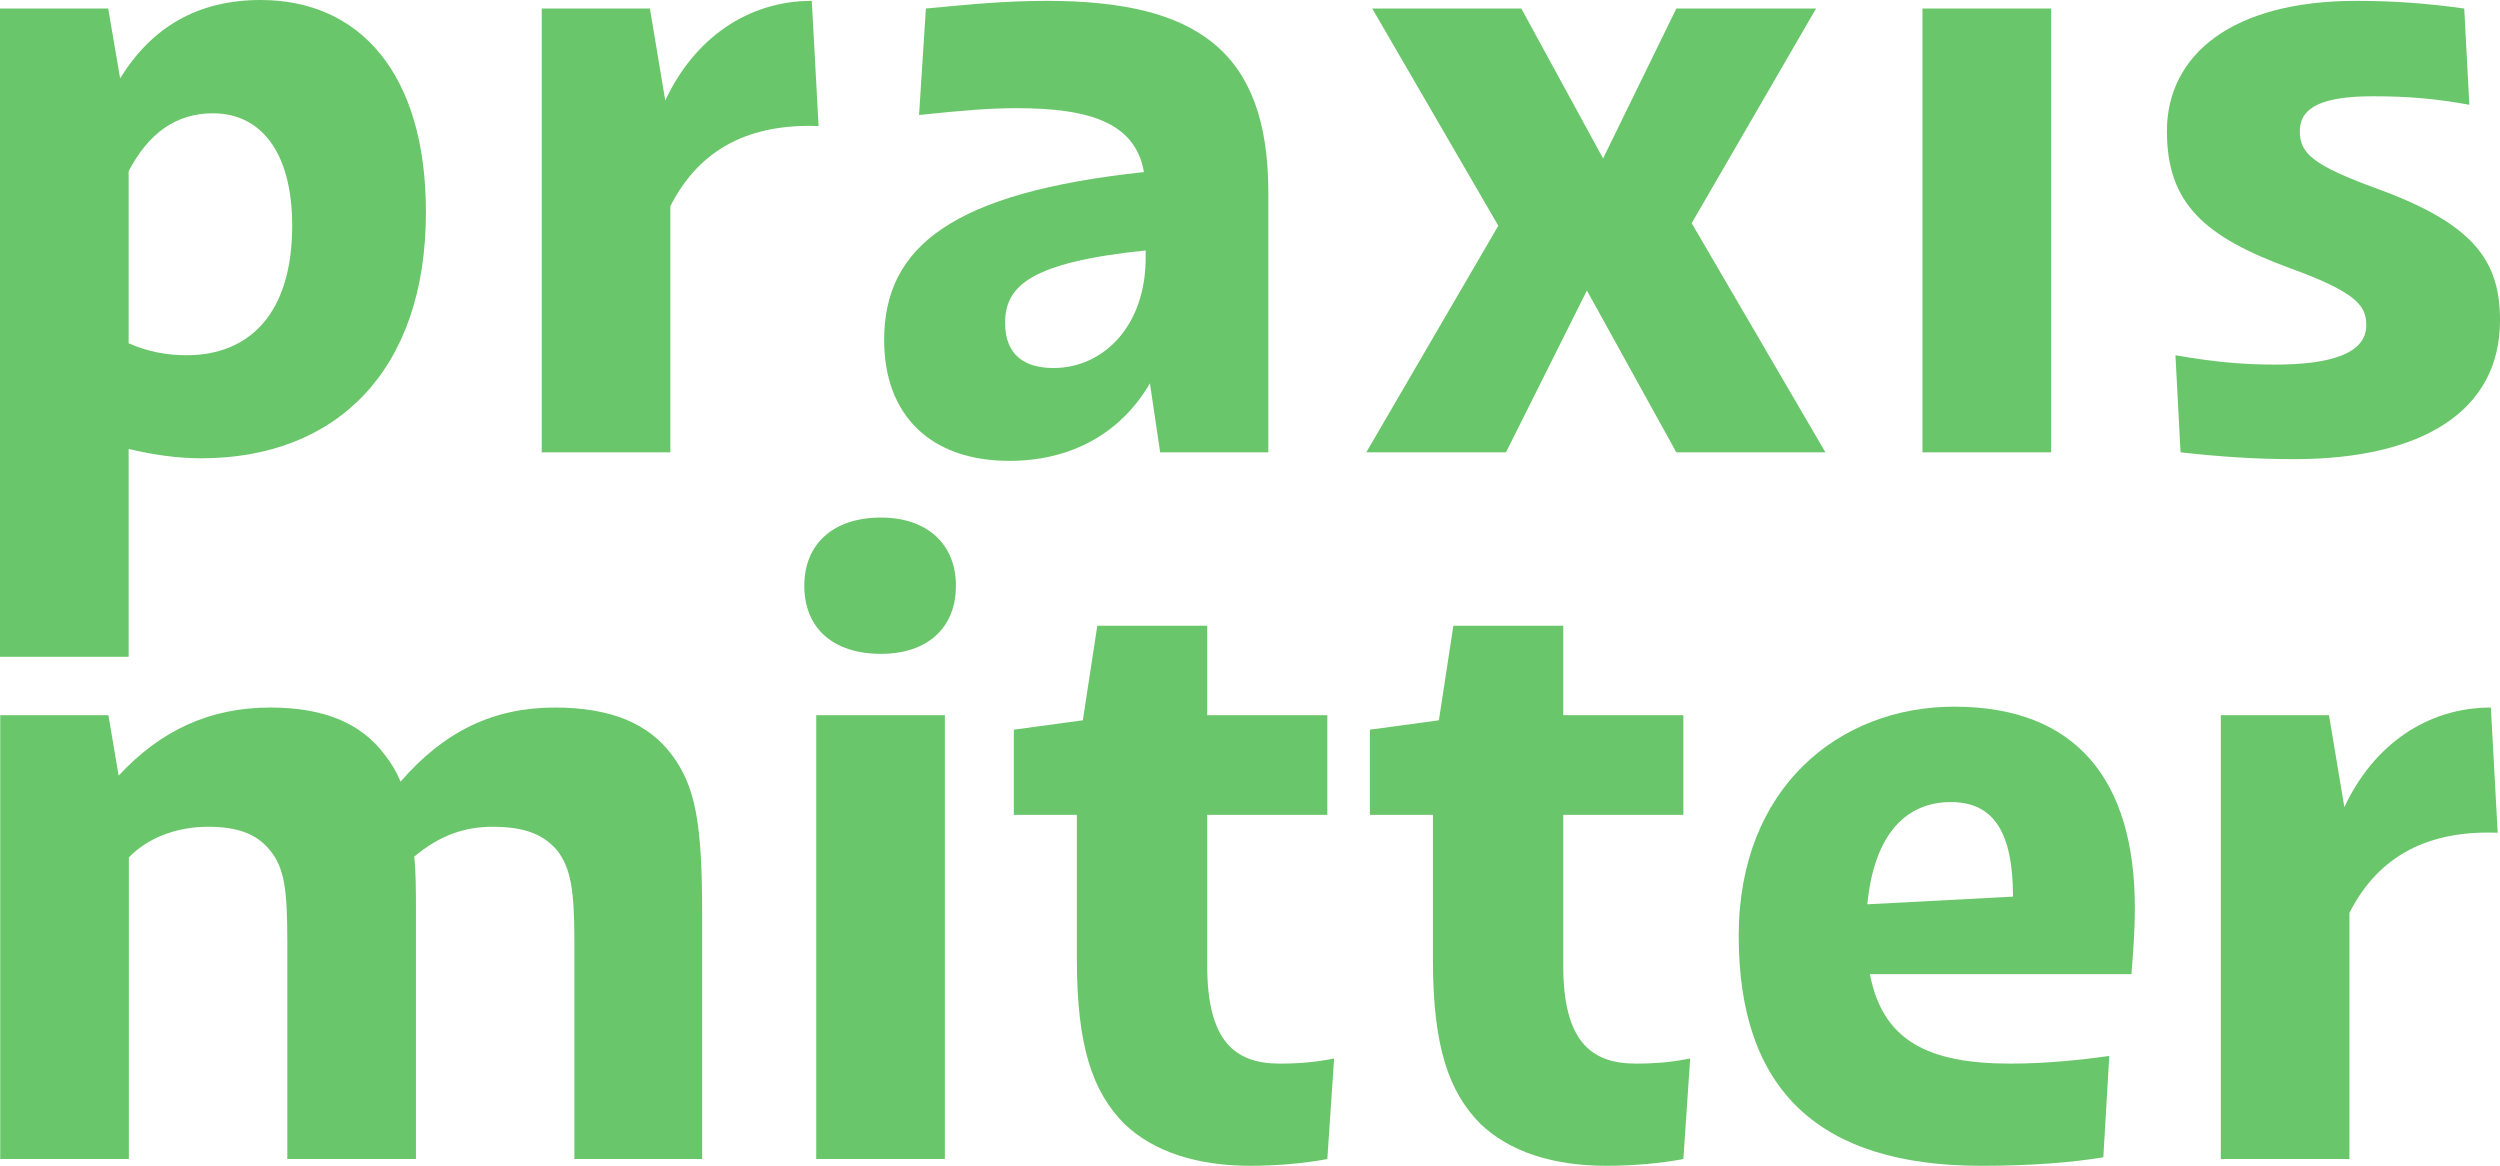
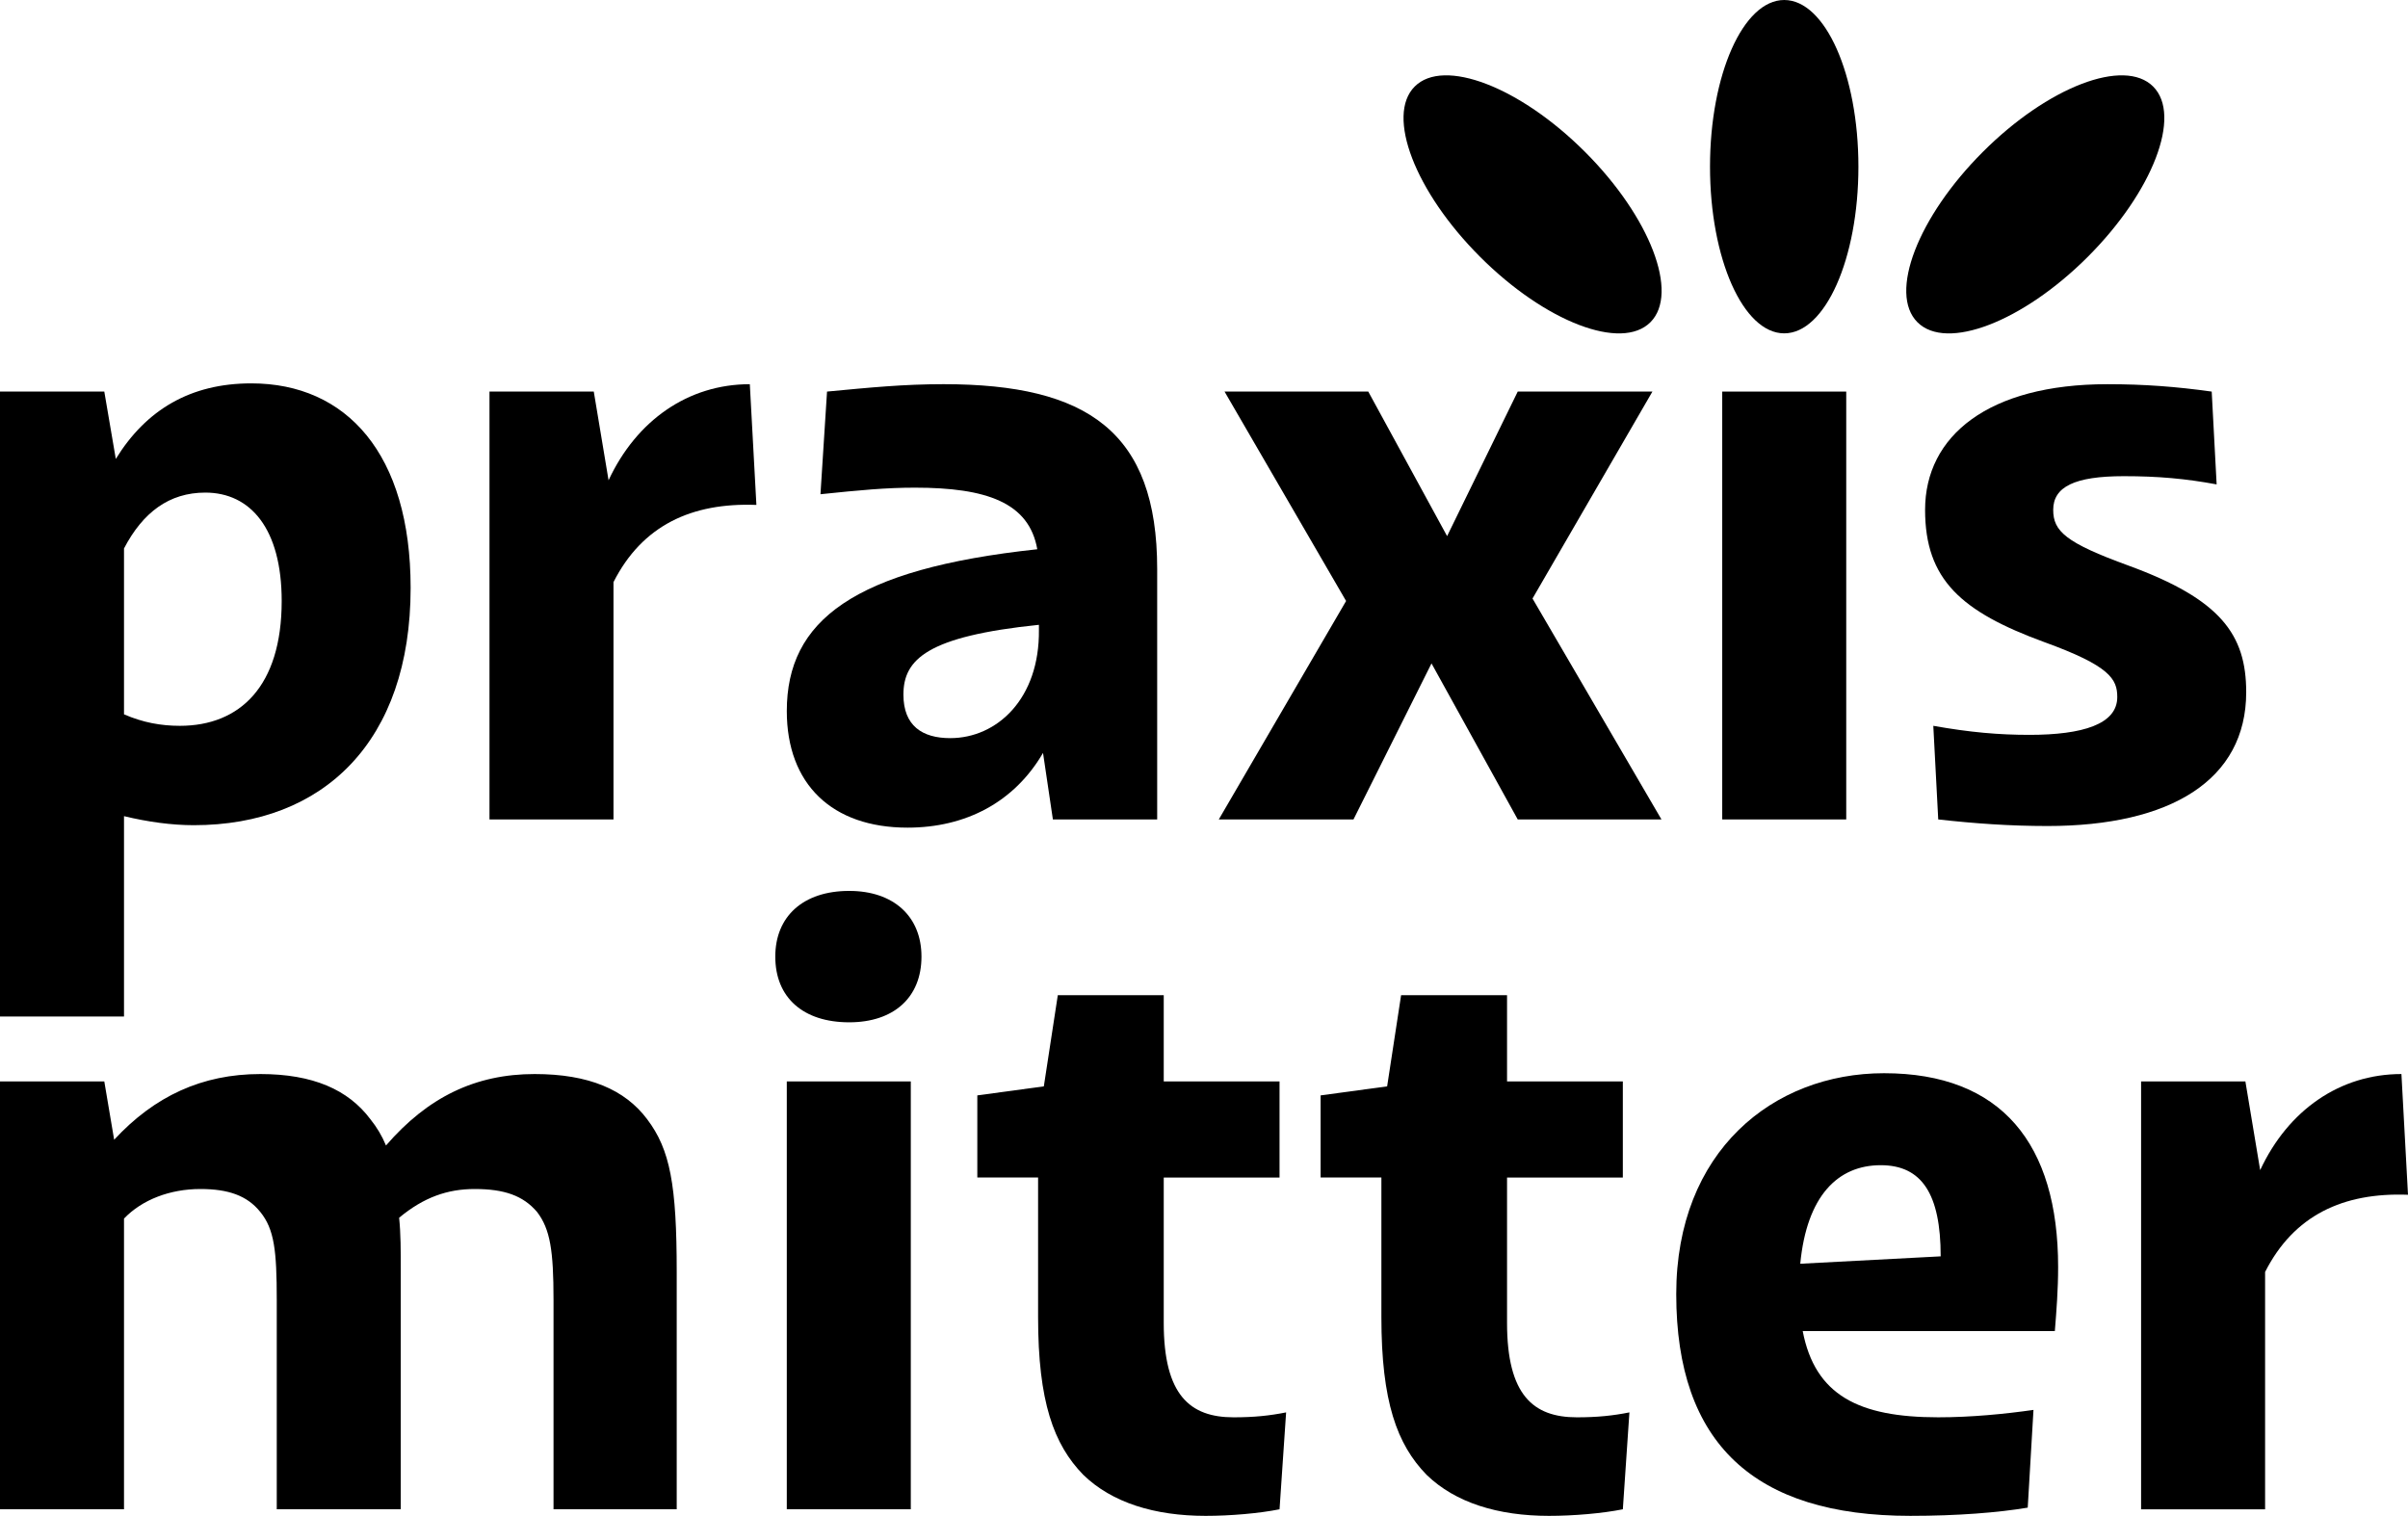
- <svg xmlns="http://www.w3.org/2000/svg" version="1.1" id="Layer_1" x="0px" y="0px" viewBox="0 0 211.32 98.545" style="enable-background:new 0 0 211.32 98.545;" xml:space="preserve">
-   <style type="text/css">
- 	.st0{fill:#6AC66A;}
- </style>
-   <path class="st0" d="M10.873,37.947v17.569H0V0.72h9.145l1.009,5.904C12.817,2.304,16.706,0,22.034,0  c8.353,0,13.969,6.192,13.969,17.93c0,13.465-7.632,20.81-19.009,20.81C15.05,38.739,12.961,38.451,10.873,37.947z M10.873,29.019  c1.656,0.72,3.24,1.008,4.896,1.008c5.257,0,8.929-3.457,8.929-10.945c0-6.336-2.736-9.505-6.696-9.505  c-3.169,0-5.473,1.729-7.129,4.896V29.019z" />
-   <path class="st0" d="M45.791,38.235V0.72h9.145l1.297,7.776c2.448-5.256,6.984-8.424,12.385-8.424l0.576,10.584  c-5.688-0.216-10.009,1.8-12.529,6.769v20.81H45.791z" />
-   <path class="st0" d="M74.735,28.73c0-7.92,5.833-12.457,21.962-14.185c-0.72-4.104-4.464-5.4-10.729-5.4  c-2.521,0-4.824,0.216-8.281,0.576l0.576-9c3.816-0.36,6.697-0.648,10.226-0.648c12.601,0,18.721,4.176,18.721,16.201v21.962h-9.145  l-0.864-5.833c-2.52,4.32-6.769,6.553-11.881,6.553C78.696,38.956,74.735,35.139,74.735,28.73z M89.064,31.107  c4.104,0,7.849-3.457,7.777-9.505V21.17c-9.793,1.008-11.881,3.024-11.881,6.121C84.961,30.027,86.616,31.107,89.064,31.107z" />
-   <path class="st0" d="M115.488,38.235l11.161-19.154L115.992,0.72h12.602l6.912,12.673l6.192-12.673h11.81l-10.514,18.146  l11.306,19.37h-12.602l-7.561-13.681l-6.841,13.681H115.488z" />
-   <rect x="162.503" y="0.72" class="st0" width="10.873" height="37.515" />
-   <path class="st0" d="M184.318,38.235l-0.432-8.208c3.24,0.576,5.76,0.792,8.425,0.792c4.68,0,7.704-0.936,7.704-3.312  c0-1.584-0.647-2.736-6.408-4.824c-7.272-2.665-10.441-5.473-10.441-11.593c0-6.48,5.545-11.017,15.985-11.017  c3.24,0,6.049,0.216,9.146,0.648l0.432,8.137c-2.736-0.504-5.112-0.72-8.137-0.72c-4.32,0-6.192,0.936-6.192,2.952  c0,1.872,1.08,2.88,6.624,4.896c8.065,2.952,10.297,6.049,10.297,11.089c0,7.705-6.624,11.737-17.425,11.737  C190.583,38.812,187.559,38.595,184.318,38.235z" />
+ <svg xmlns="http://www.w3.org/2000/svg" version="1.1" id="Layer_1" x="0px" y="0px" viewBox="0 0 439.795 276.869" style="enable-background:new 0 0 439.795 276.869;" xml:space="preserve">
+   <path fill="currentColor" d="M22.649,149.069v36.599H0V71.522h19.049l2.1,12.3c5.55-9,13.649-13.8,24.749-13.8c17.399,0,29.099,12.9,29.099,37.349  c0,28.049-15.899,43.348-39.599,43.348C31.348,150.719,26.999,150.119,22.649,149.069z M22.649,130.47c3.45,1.5,6.75,2.1,10.199,2.1  c10.95,0,18.6-7.2,18.6-22.799c0-13.199-5.7-19.799-13.949-19.799c-6.6,0-11.399,3.6-14.85,10.2V130.47z" />
+   <path fill="currentColor" d="M89.399,149.669V71.522h19.049l2.7,16.2c5.1-10.95,14.549-17.549,25.799-17.549l1.2,22.049  c-11.85-0.45-20.85,3.75-26.1,14.1v43.348H89.399z" />
+   <path fill="currentColor" d="M143.7,129.87c0-16.499,12.149-25.949,45.748-29.549c-1.5-8.549-9.3-11.25-22.349-11.25c-5.25,0-10.05,0.45-17.249,1.2  l1.199-18.75c7.95-0.75,13.95-1.35,21.3-1.35c26.249,0,38.998,8.7,38.998,33.749v45.748h-19.049l-1.801-12.149  c-5.249,9-14.099,13.649-24.748,13.649C151.95,151.169,143.7,143.219,143.7,129.87z M173.548,134.819  c8.55,0,16.35-7.2,16.199-19.799v-0.9C169.349,116.22,165,120.42,165,126.87C165,132.57,168.449,134.819,173.548,134.819z" />
+   <path fill="currentColor" d="M222.6,149.669l23.249-39.898L223.65,71.522h26.249l14.399,26.399l12.899-26.399h24.599l-21.898,37.799l23.549,40.348  h-26.249l-15.749-28.499l-14.25,28.499H222.6z" />
+   <rect fill="currentColor" x="314.547" y="71.522" width="22.648" height="78.147" />
+   <path fill="currentColor" d="M353.997,149.669l-0.9-17.099c6.75,1.2,12,1.65,17.55,1.65c9.749,0,16.049-1.95,16.049-6.9c0-3.3-1.35-5.7-13.35-10.049  c-15.149-5.55-21.749-11.4-21.749-24.149c0-13.5,11.55-22.949,33.299-22.949c6.75,0,12.6,0.45,19.049,1.35l0.9,16.95  c-5.7-1.05-10.649-1.5-16.949-1.5c-9,0-12.899,1.95-12.899,6.149c0,3.9,2.25,6,13.799,10.2c16.8,6.15,21.449,12.6,21.449,23.099  c0,16.049-13.799,24.449-36.298,24.449C367.045,150.869,360.746,150.419,353.997,149.669z" />
+   <path fill="currentColor" d="M0,275.669v-78.147h19.049l1.8,10.65c7.35-7.949,16.049-12,26.699-12c9.6,0,16.049,2.85,20.099,8.25c1.2,1.5,2.1,3,2.85,4.8  c7.65-8.85,16.35-13.05,27.149-13.05c9.899,0,16.499,2.85,20.549,8.25c4.2,5.55,5.4,11.999,5.4,27.898v43.349h-22.5v-38.248  c0-9-0.6-12.899-2.999-16.05c-2.55-3-6-4.2-11.4-4.2c-4.949,0-9.299,1.5-13.799,5.25c0.3,2.851,0.3,6,0.3,9.899v43.349H50.547  v-38.248c0-9-0.449-12.899-2.999-16.05c-2.4-3-5.851-4.2-10.95-4.2c-5.55,0-10.649,1.95-13.949,5.4v53.098H0z" />
+   <path fill="currentColor" d="M141.598,174.723c0-7.35,5.101-12,13.5-12c8.1,0,13.199,4.65,13.199,12c0,7.5-5.1,12-13.199,12  C146.699,186.723,141.598,182.223,141.598,174.723z M143.699,197.521h22.648v78.147h-22.648V197.521z" />
+   <path fill="currentColor" d="M197.846,269.369c-5.399-5.55-8.25-13.35-8.25-28.799v-25.499h-11.1v-14.999l12.149-1.65l2.551-16.648h19.349v15.748h21.149  v17.55h-21.149v26.549c0,13.199,4.8,17.249,12.75,17.249c3.749,0,6.6-0.3,9.6-0.899l-1.2,17.699c-3.75,0.75-9,1.2-13.5,1.2  C210.896,276.869,203.096,274.469,197.846,269.369z" />
+   <path fill="currentColor" d="M260.546,269.369c-5.399-5.55-8.25-13.35-8.25-28.799v-25.499h-11.1v-14.999l12.149-1.65l2.55-16.648h19.35v15.748h21.149  v17.55h-21.149v26.549c0,13.199,4.8,17.249,12.75,17.249c3.749,0,6.6-0.3,9.6-0.899l-1.2,17.699c-3.75,0.75-9,1.2-13.5,1.2  C273.596,276.869,265.796,274.469,260.546,269.369z" />
+   <path fill="currentColor" d="M306.147,236.37c0-26.099,17.699-40.349,37.948-40.349c21.449,0,31.799,12.9,31.799,35.399c0,4.199-0.3,7.949-0.6,11.699  h-46.048c2.25,11.699,10.199,15.749,24.749,15.749c5.999,0,12.149-0.6,17.398-1.35l-1.05,17.85c-5.399,0.899-12.749,1.5-21.449,1.5  C320.397,276.869,306.147,263.67,306.147,236.37z M328.796,230.82l25.648-1.35c0-11.399-3.449-16.649-10.949-16.649  C335.696,212.821,329.997,218.371,328.796,230.82z" />
+   <path fill="currentColor" d="M391.047,275.669v-78.147h19.049l2.7,16.2c5.1-10.95,14.549-17.55,25.799-17.55l1.2,22.05  c-11.85-0.45-20.85,3.749-26.1,14.099v43.349H391.047z" />
  <g>
-     <path class="st0" d="M0.019,97.969V60.454h9.145l0.864,5.112c3.528-3.816,7.705-5.76,12.817-5.76c4.608,0,7.705,1.368,9.648,3.96   c0.576,0.72,1.009,1.44,1.368,2.304c3.673-4.248,7.849-6.264,13.033-6.264c4.753,0,7.921,1.368,9.865,3.96   c2.016,2.665,2.592,5.761,2.592,13.394v20.81H48.551V79.607c0-4.32-0.288-6.192-1.44-7.705c-1.224-1.44-2.88-2.016-5.472-2.016   c-2.377,0-4.465,0.72-6.625,2.521c0.145,1.368,0.145,2.88,0.145,4.752v20.81H24.285V79.607c0-4.32-0.217-6.192-1.44-7.705   c-1.152-1.44-2.809-2.016-5.257-2.016c-2.664,0-5.112,0.936-6.696,2.592v25.49H0.019z" />
-     <path class="st0" d="M67.986,49.509c0-3.528,2.448-5.761,6.48-5.761c3.889,0,6.337,2.232,6.337,5.761c0,3.6-2.448,5.76-6.337,5.76   C70.435,55.269,67.986,53.109,67.986,49.509z M68.994,60.454h10.873v37.515H68.994V60.454z" />
-     <path class="st0" d="M94.986,94.944c-2.592-2.664-3.96-6.408-3.96-13.825V68.878h-5.329v-7.201l5.833-0.792l1.224-7.993h9.289   v7.561h10.153v8.425h-10.153v12.745c0,6.336,2.304,8.281,6.12,8.281c1.801,0,3.169-0.145,4.608-0.433l-0.575,8.497   c-1.801,0.359-4.321,0.576-6.481,0.576C101.251,98.545,97.507,97.393,94.986,94.944z" />
-     <path class="st0" d="M125.082,94.944c-2.592-2.664-3.96-6.408-3.96-13.825V68.878h-5.329v-7.201l5.833-0.792l1.224-7.993h9.289   v7.561h10.153v8.425h-10.153v12.745c0,6.336,2.304,8.281,6.12,8.281c1.801,0,3.169-0.145,4.608-0.433l-0.575,8.497   c-1.801,0.359-4.321,0.576-6.481,0.576C131.347,98.545,127.603,97.393,125.082,94.944z" />
-     <path class="st0" d="M146.969,79.103c0-12.529,8.497-19.37,18.218-19.37c10.297,0,15.266,6.192,15.266,16.994   c0,2.016-0.145,3.816-0.288,5.616h-22.106c1.08,5.617,4.896,7.561,11.882,7.561c2.88,0,5.832-0.288,8.353-0.648l-0.504,8.568   c-2.593,0.433-6.121,0.721-10.297,0.721C153.81,98.545,146.969,92.208,146.969,79.103z M157.842,76.439l12.313-0.648   c0-5.473-1.656-7.993-5.257-7.993C161.154,67.798,158.418,70.462,157.842,76.439z" />
-     <path class="st0" d="M187.721,97.969V60.454h9.145l1.297,7.776c2.448-5.256,6.984-8.424,12.385-8.424l0.576,10.584   c-5.688-0.216-10.009,1.8-12.529,6.769v20.81H187.721z" />
+     <ellipse fill="currentColor" cx="325.867" cy="30.443" rx="13.552" ry="30.443" />
+     <ellipse fill="currentColor" transform="matrix(0.7071 -0.7071 0.7071 0.7071 82.4814 273.7837)" cx="371.727" cy="37.328" rx="30.442" ry="13.552" />
+     <ellipse fill="currentColor" transform="matrix(0.7071 -0.7071 0.7071 0.7071 55.589 208.8584)" cx="279.909" cy="37.327" rx="13.552" ry="30.442" />
  </g>
</svg>
